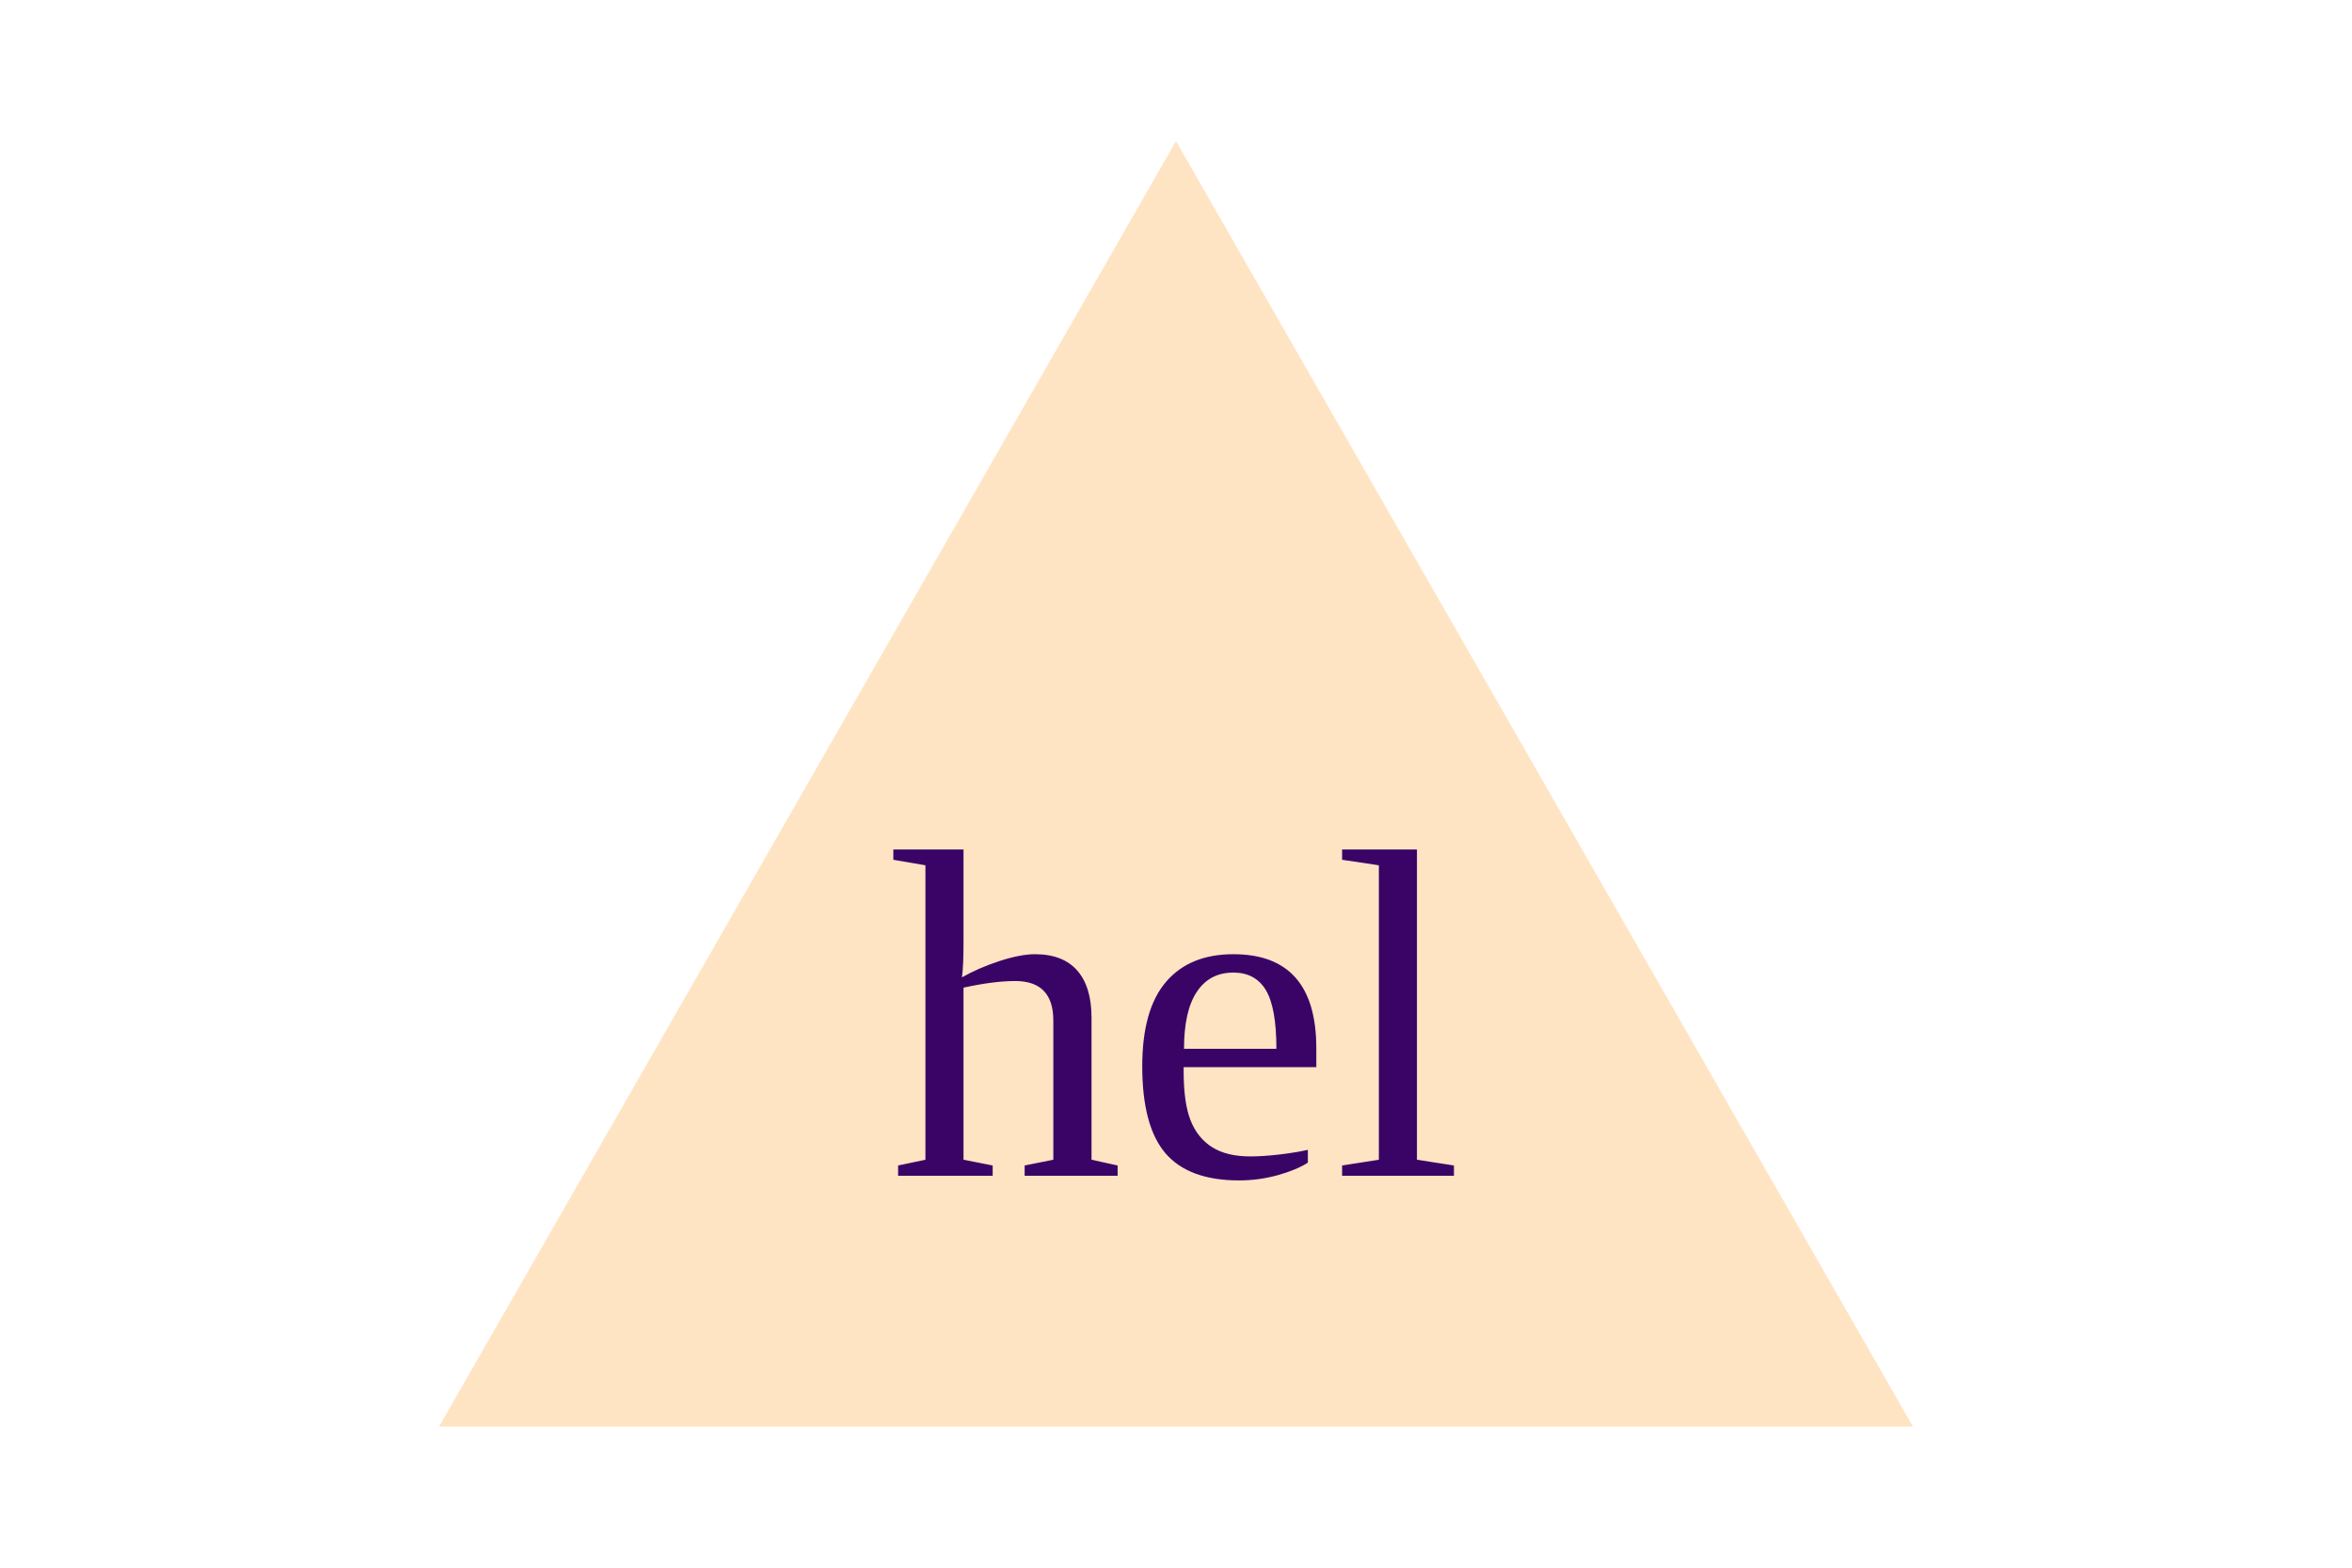
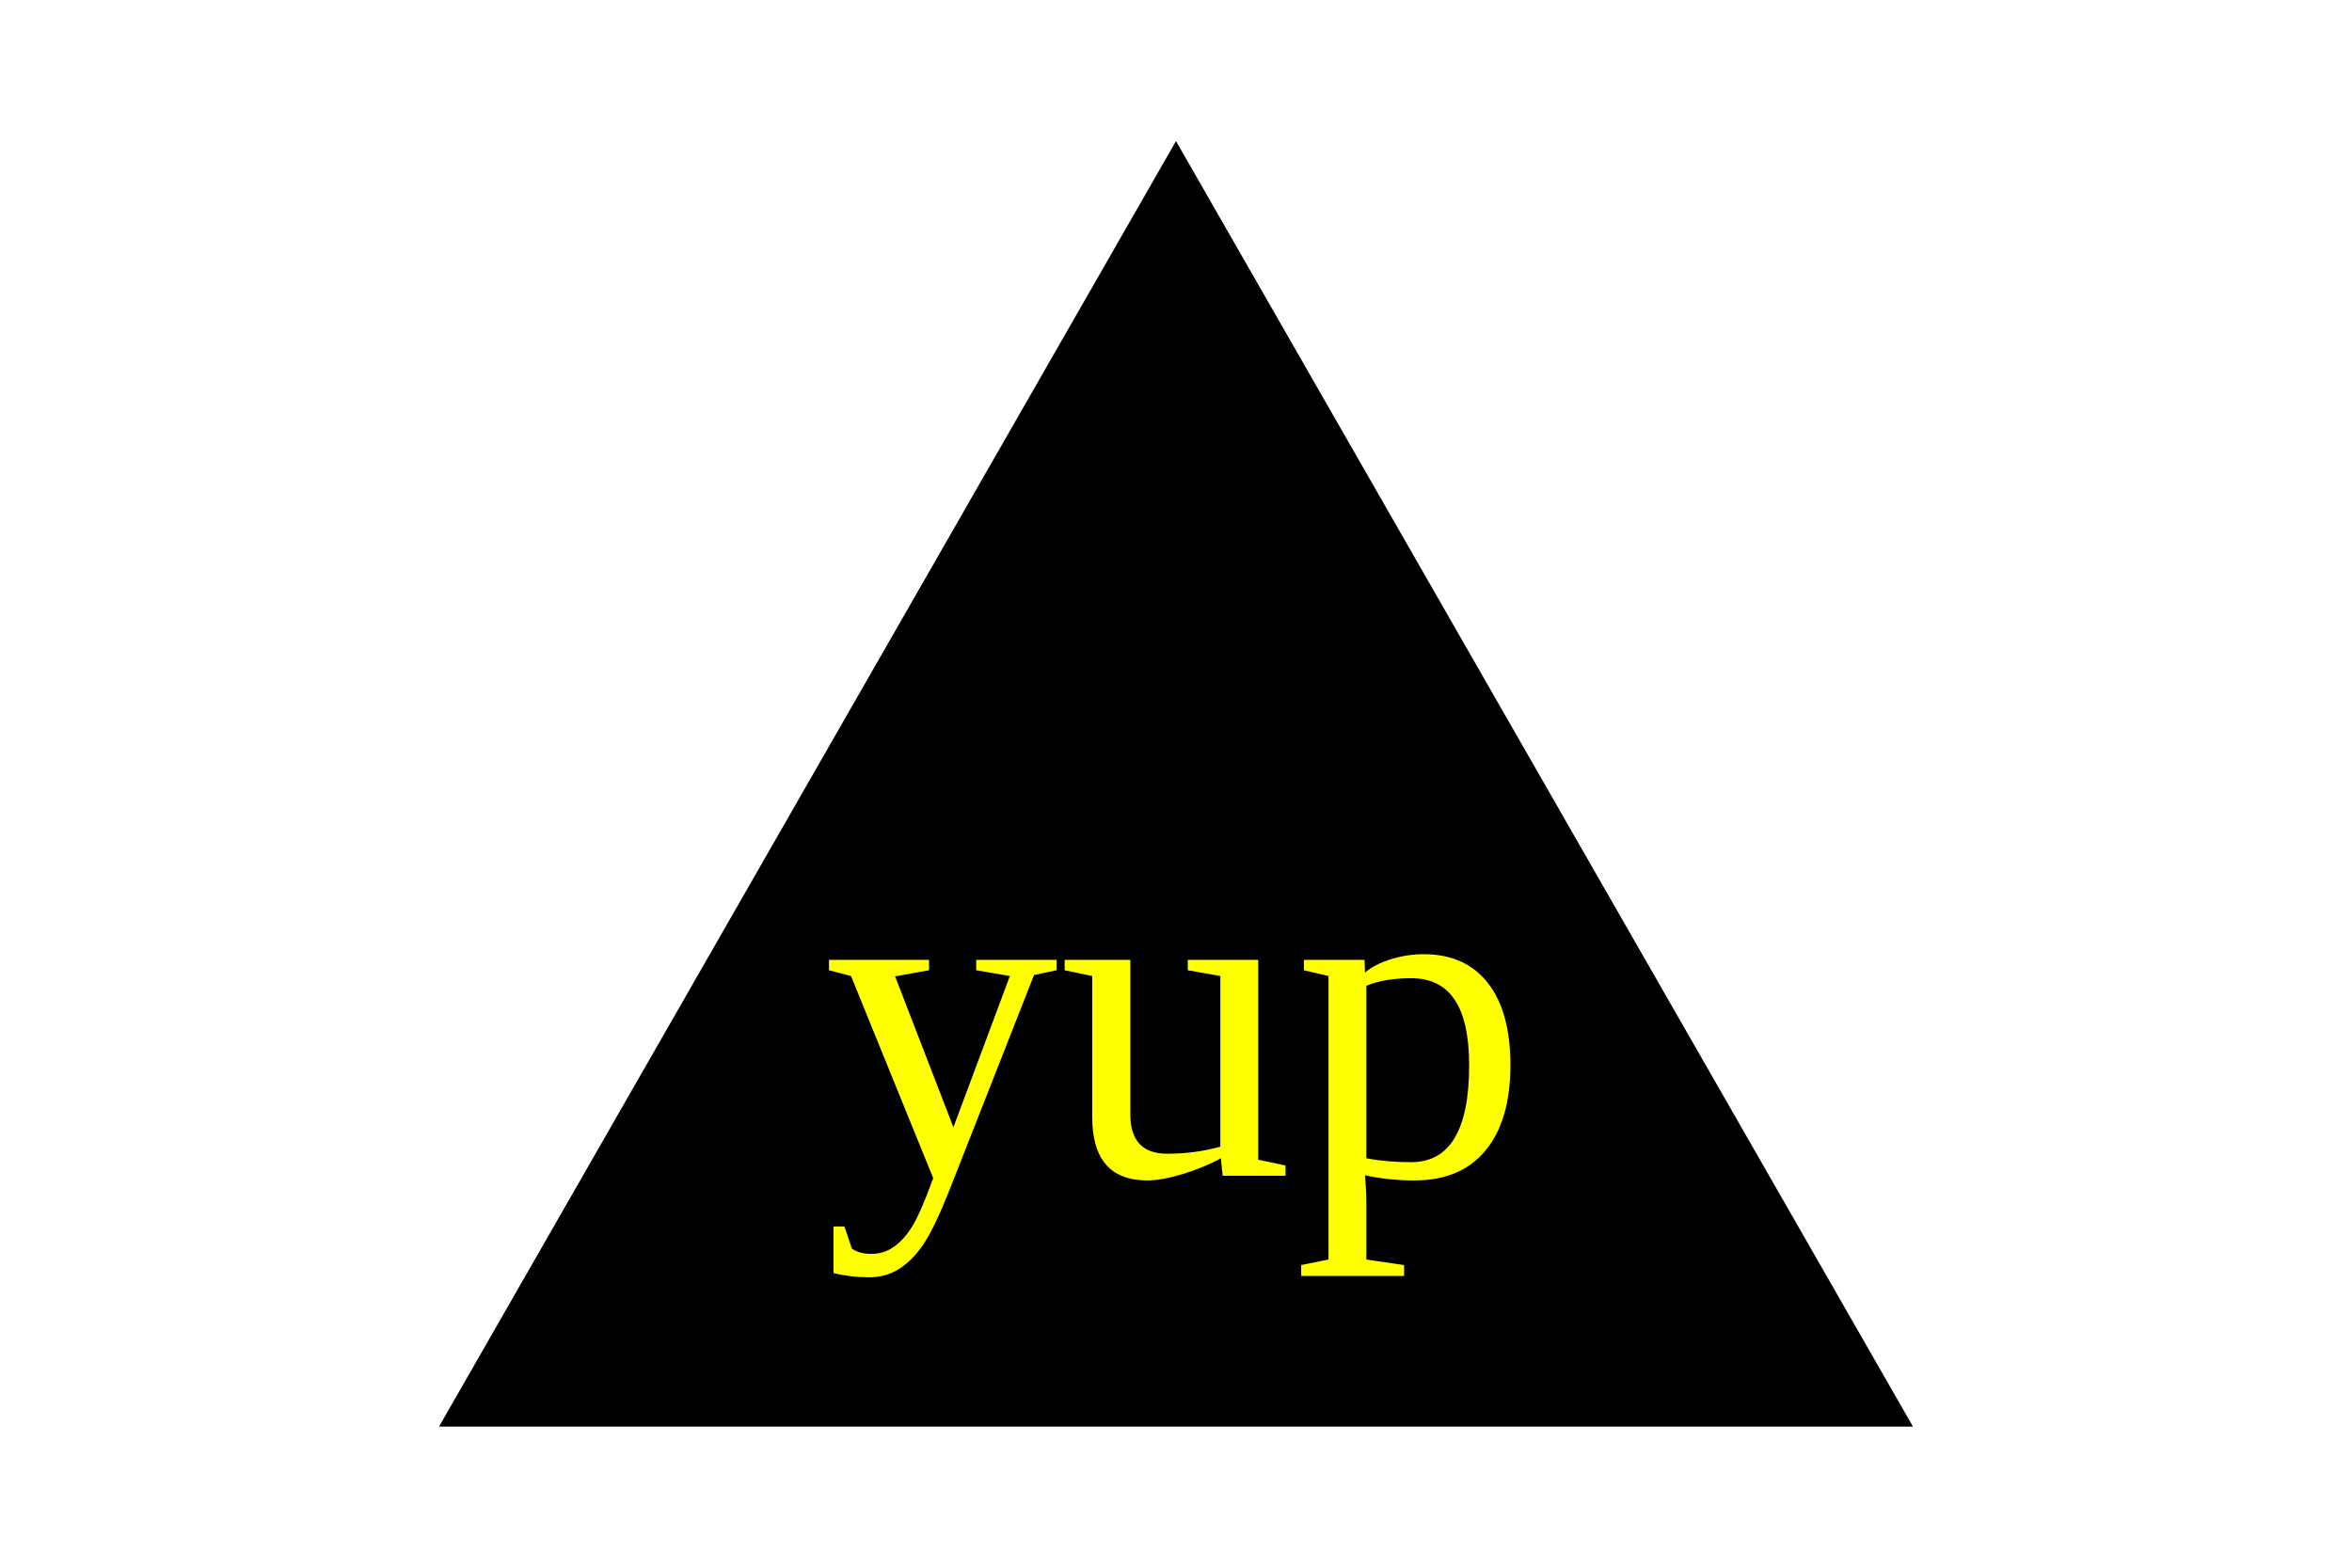
<svg xmlns="http://www.w3.org/2000/svg" version="1.1" width="300" height="200">
-   <polygon points="150, 18 244, 182 56, 182" fill="bisque" />
-   <text x="150" y="150" font-size="60" text-anchor="middle" fill="#3a0467">hel</text>
+   <polygon points="150, 18 244, 182 56, 182" fill="black" />
+   <text x="150" y="150" font-size="60" text-anchor="middle" fill="yellow">yup</text>
</svg>
